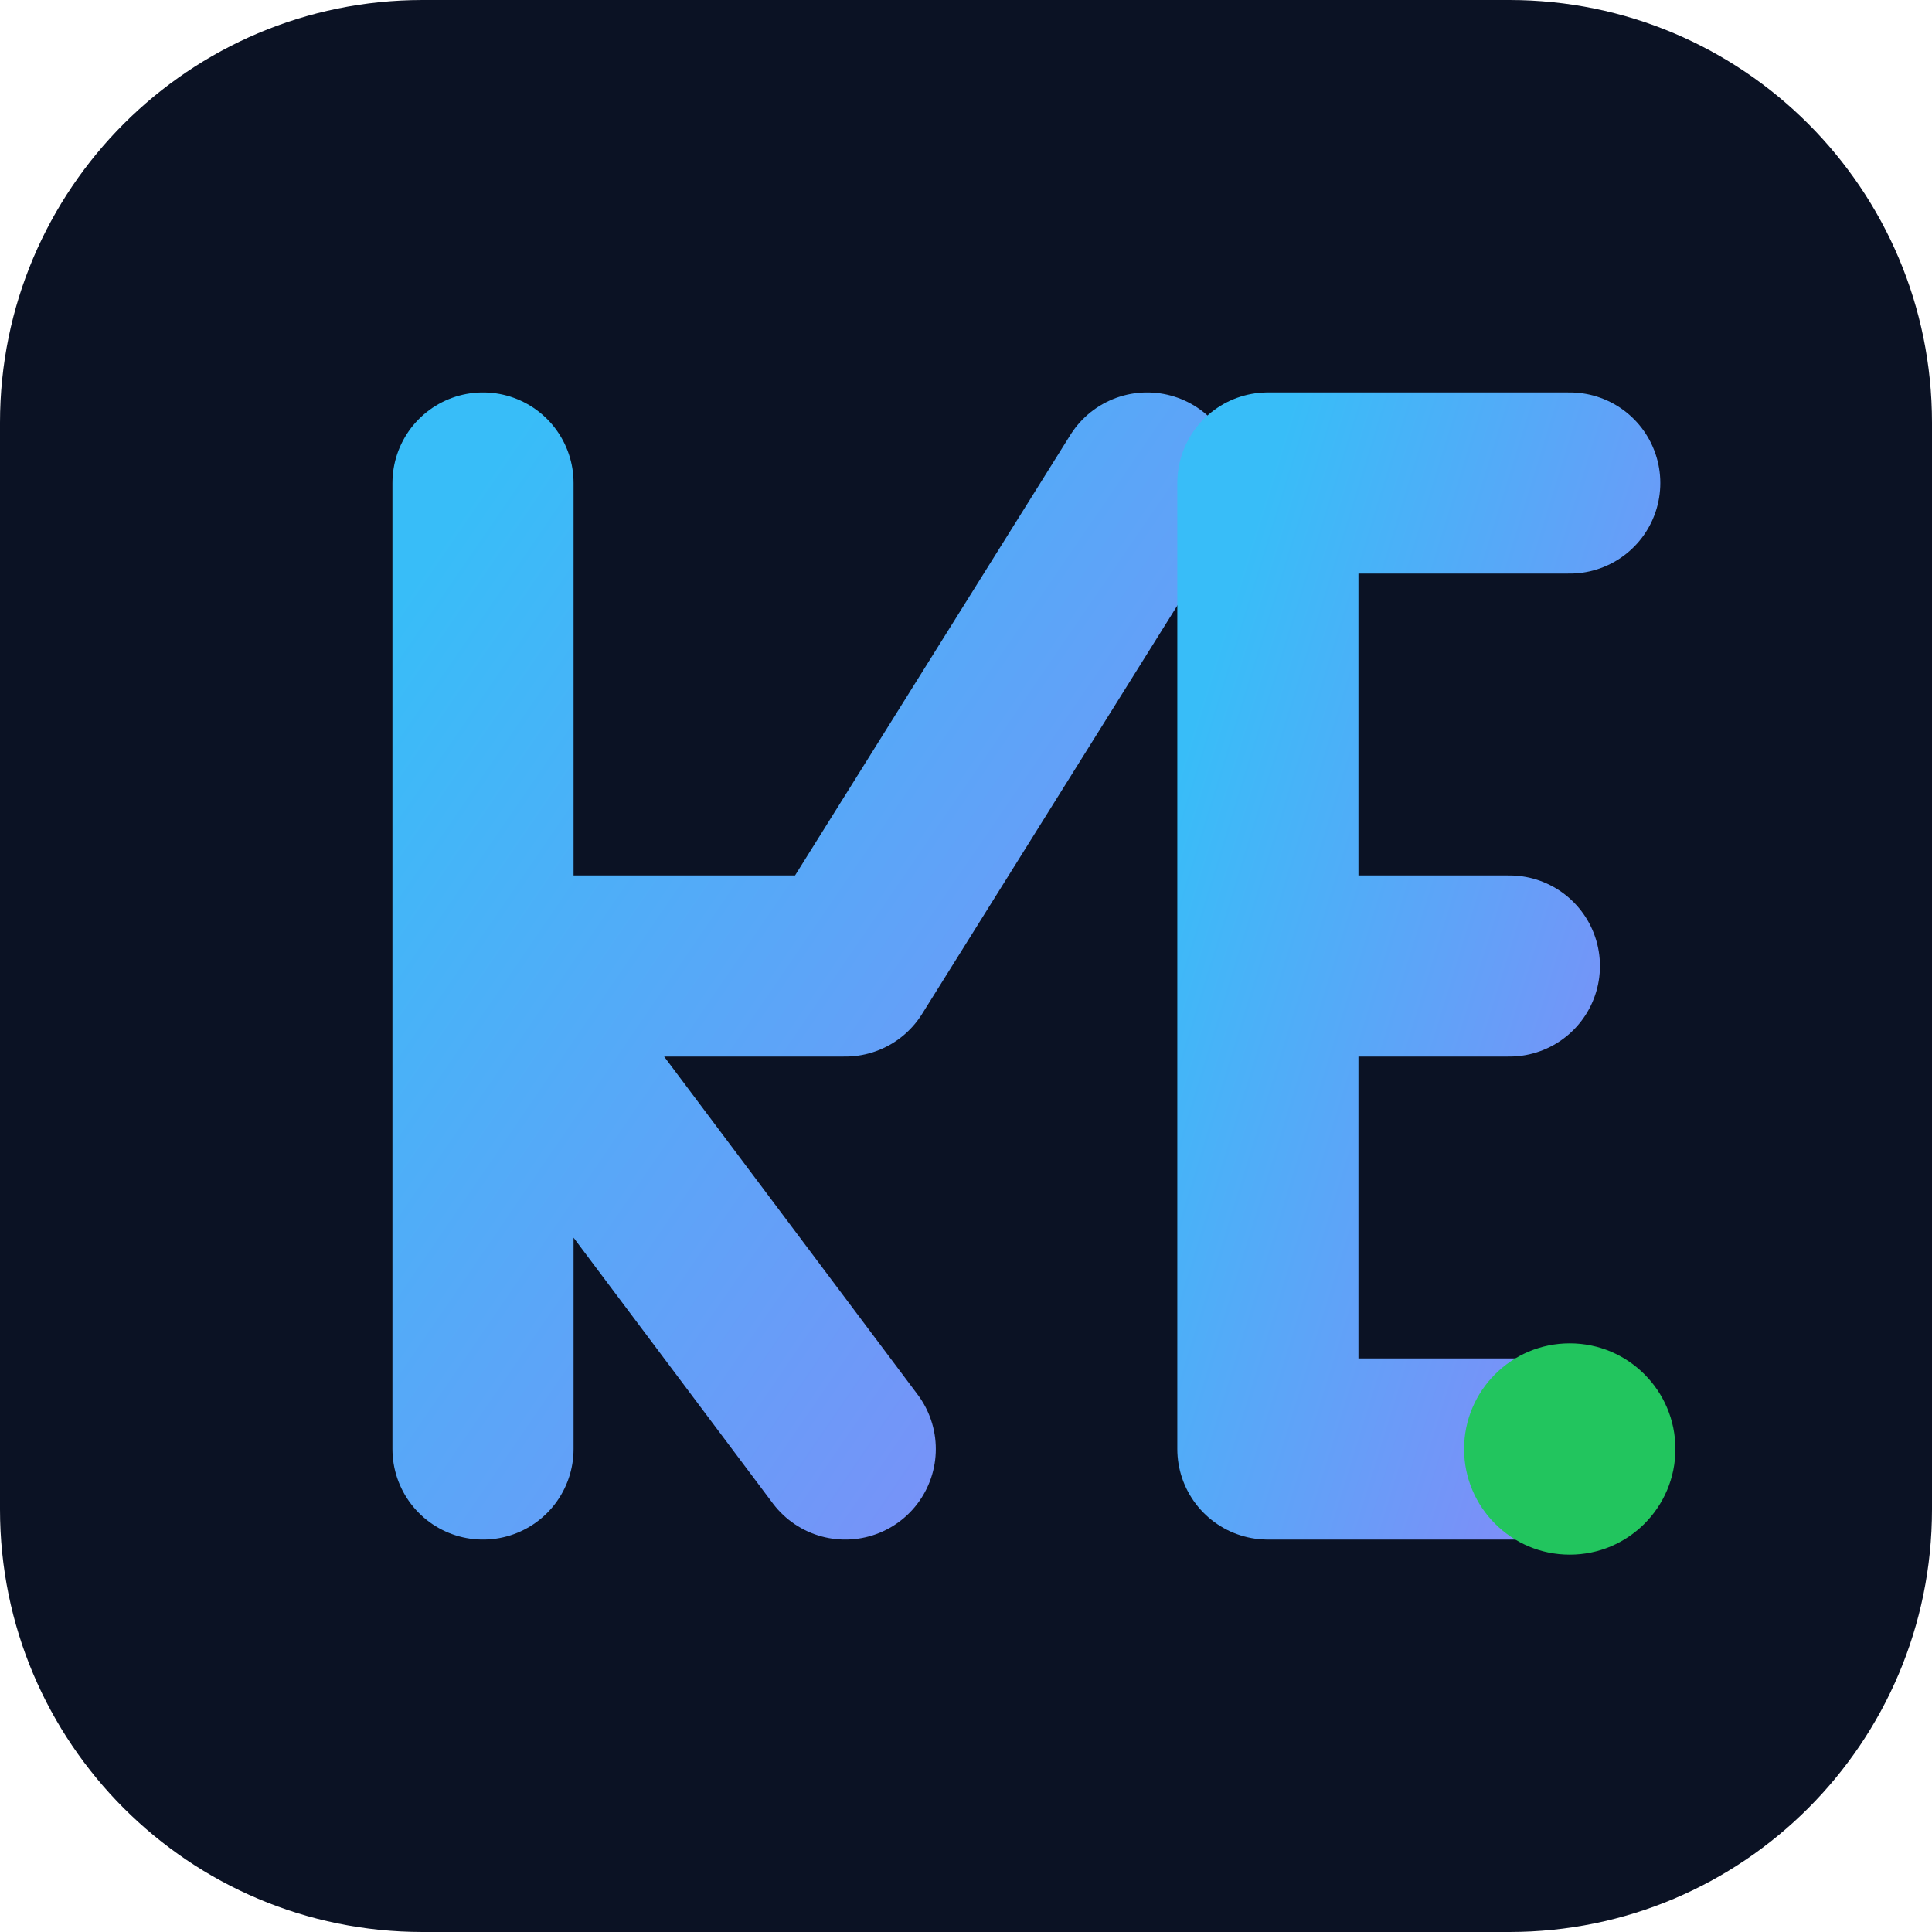
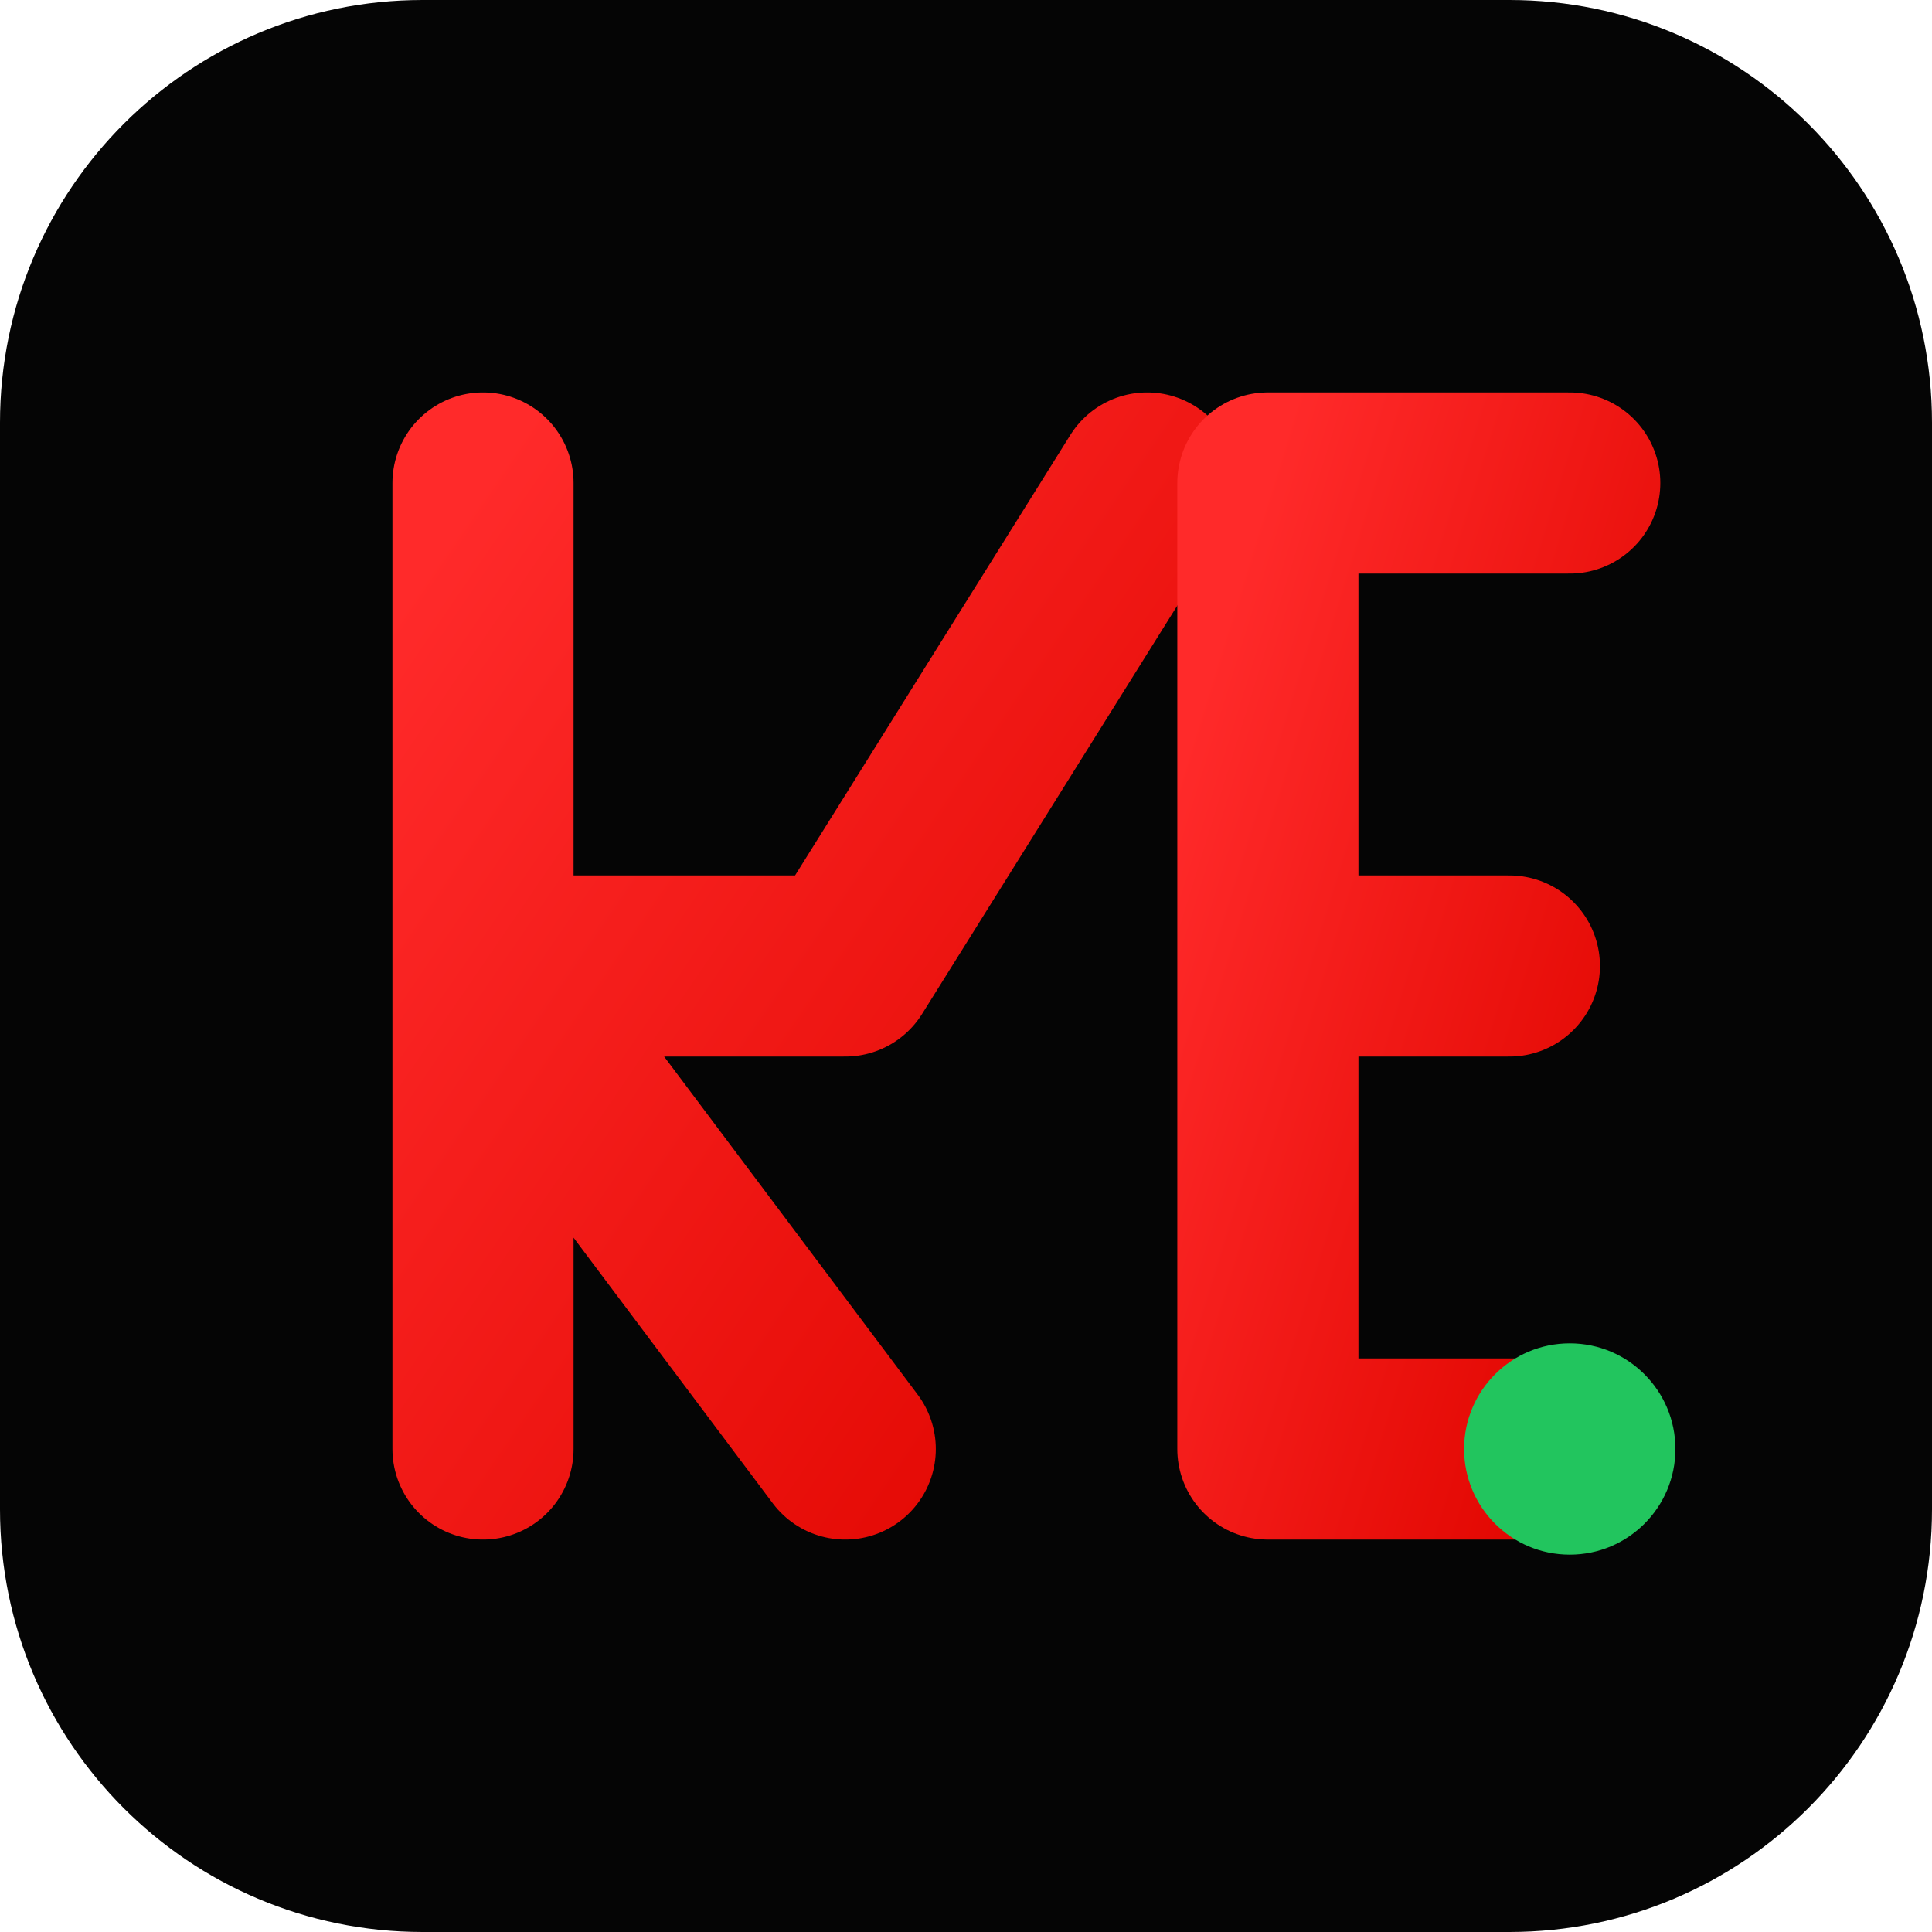
<svg xmlns="http://www.w3.org/2000/svg" width="64" height="64" viewBox="0 0 64 64" role="img" aria-label="GKStreams">
  <defs>
    <linearGradient id="f" x1="0" y1="0" x2="1" y2="1">
-       <stop offset="0%" stop-color="#38bdf8" />
-       <stop offset="100%" stop-color="#818cf8" />
+       <stop offset="0%" stop-color="#ff2a2a" />
+       <stop offset="100%" stop-color="#e10600" />
    </linearGradient>
  </defs>
-   <rect width="64" height="64" rx="14" fill="#0b1224" />
+   <rect width="64" height="64" rx="14" fill="#050505" />
  <path d="M16 16v32M16 32h12l10-16M16 32l12 16" fill="none" stroke="url(#f)" stroke-width="6" stroke-linecap="round" stroke-linejoin="round" />
  <path d="M42 16v32M42 16h10M42 32h8M42 48h10" fill="none" stroke="url(#f)" stroke-width="6" stroke-linecap="round" stroke-linejoin="round" />
  <circle cx="52" cy="48" r="3.5" fill="#22c55e" />
</svg>
